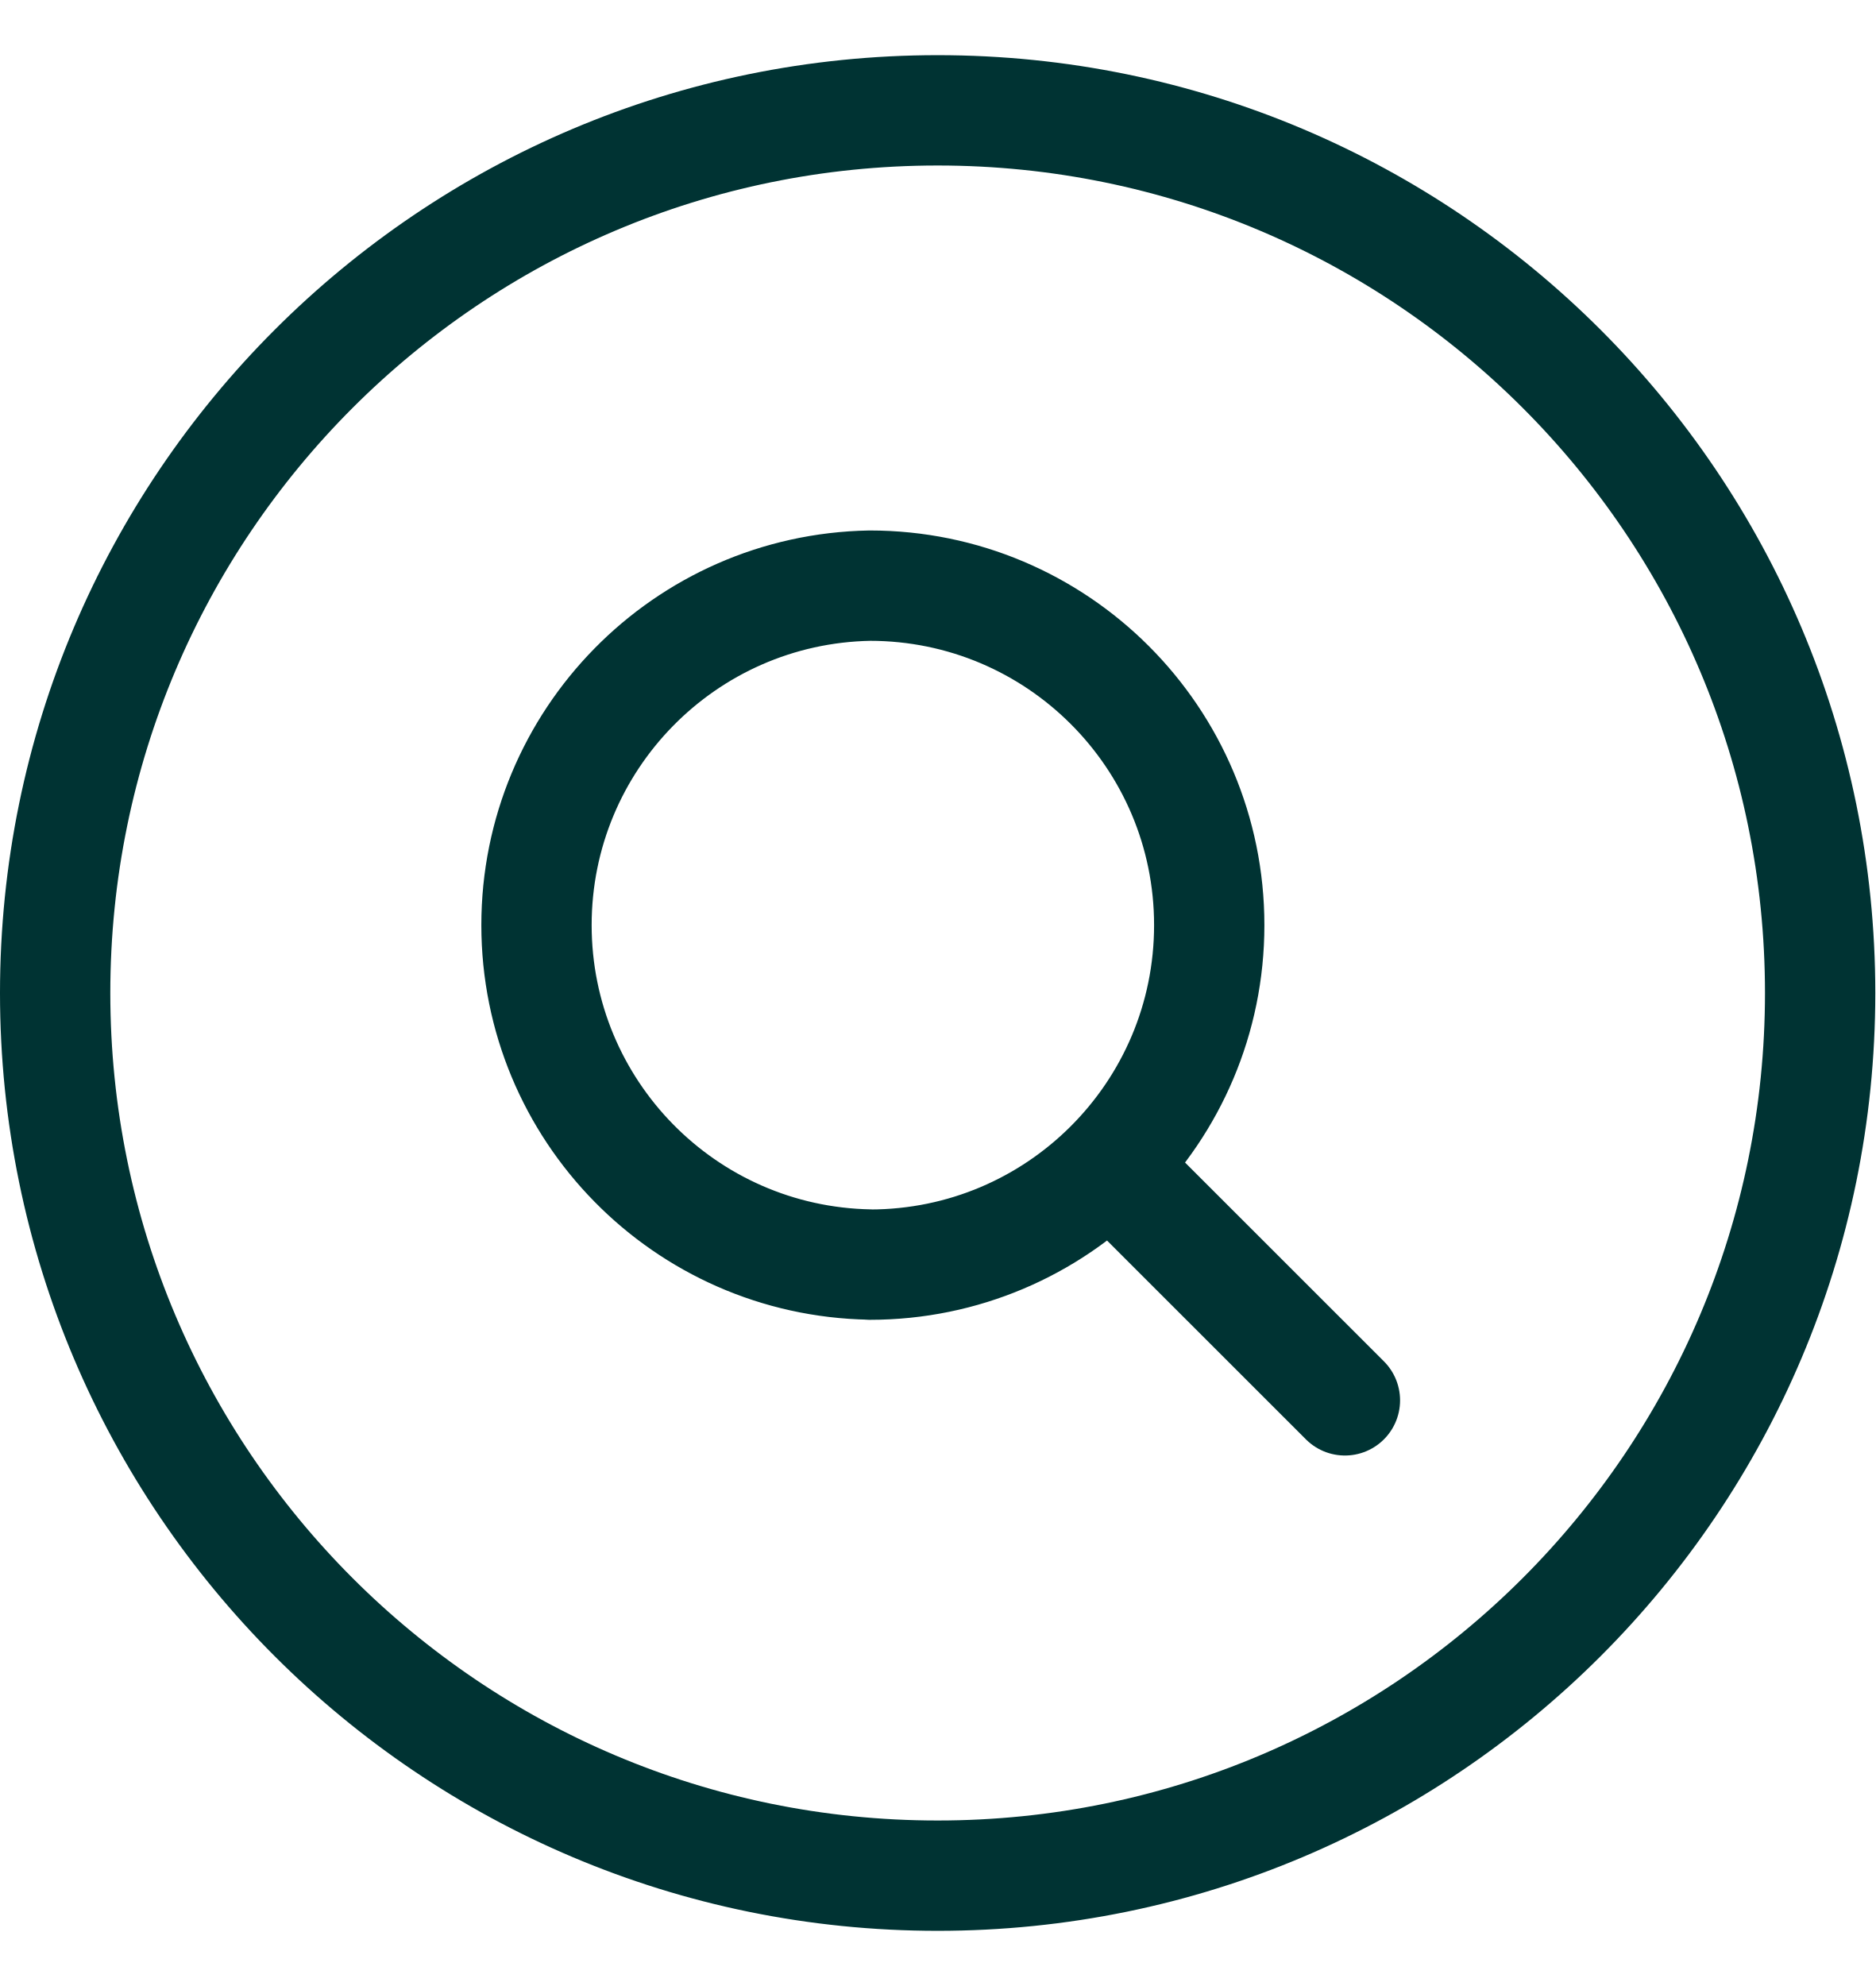
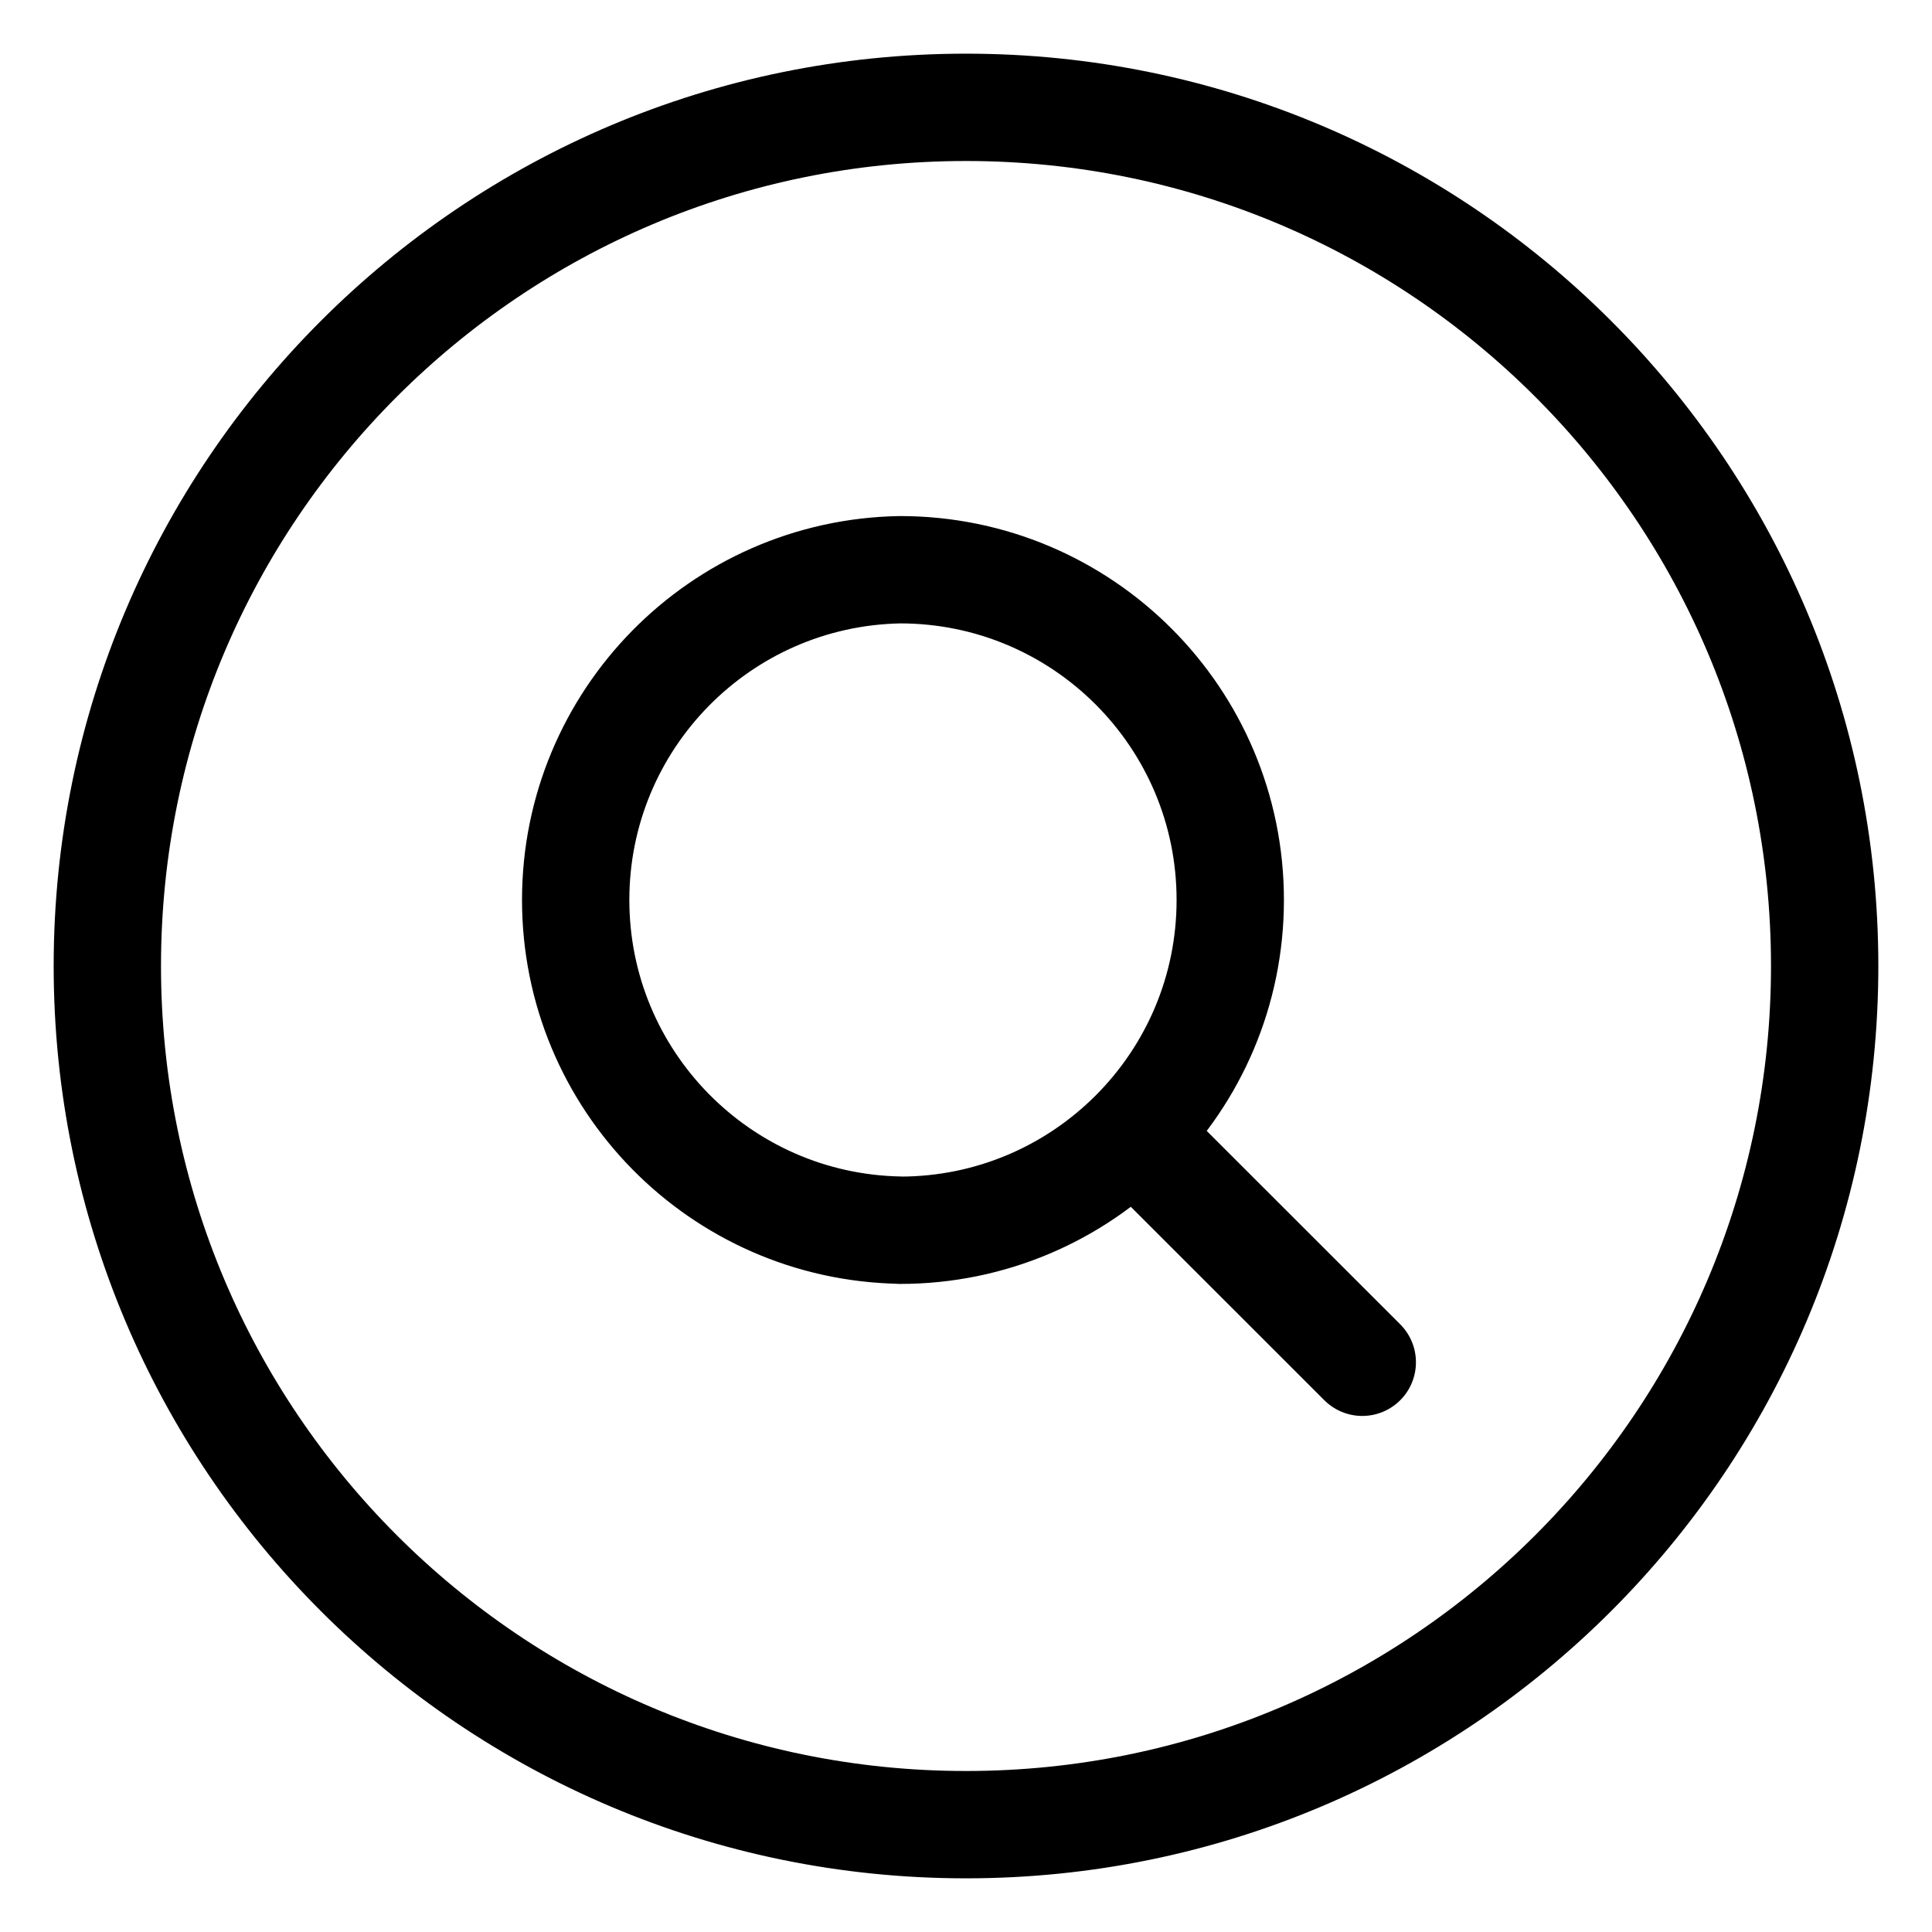
- <svg xmlns="http://www.w3.org/2000/svg" width="17" height="18" fill="none" class="fill-current">
-   <path stroke="#033" stroke-linecap="round" stroke-linejoin="round" d="M8.5 17a8 8 0 1 0 0-16 8 8 0 0 0 0 16" />
-   <path stroke="#033" stroke-linecap="round" stroke-linejoin="round" d="M7.885 11.462a3.077 3.077 0 1 0 0-6.154 3.077 3.077 0 0 0 0 6.153M12.192 12.692l-2.13-2.129" />
+ <svg xmlns="http://www.w3.org/2000/svg" width="18" height="18" fill="none">
+   <path stroke="#000" stroke-linecap="round" stroke-linejoin="round" d="M9 17A8 8 0 1 0 9 1a8 8 0 0 0 0 16" />
+   <path stroke="#000" stroke-linecap="round" stroke-linejoin="round" d="M8.385 11.462a3.077 3.077 0 1 0 0-6.154 3.077 3.077 0 0 0 0 6.153M12.692 12.692l-2.13-2.129" />
</svg>
